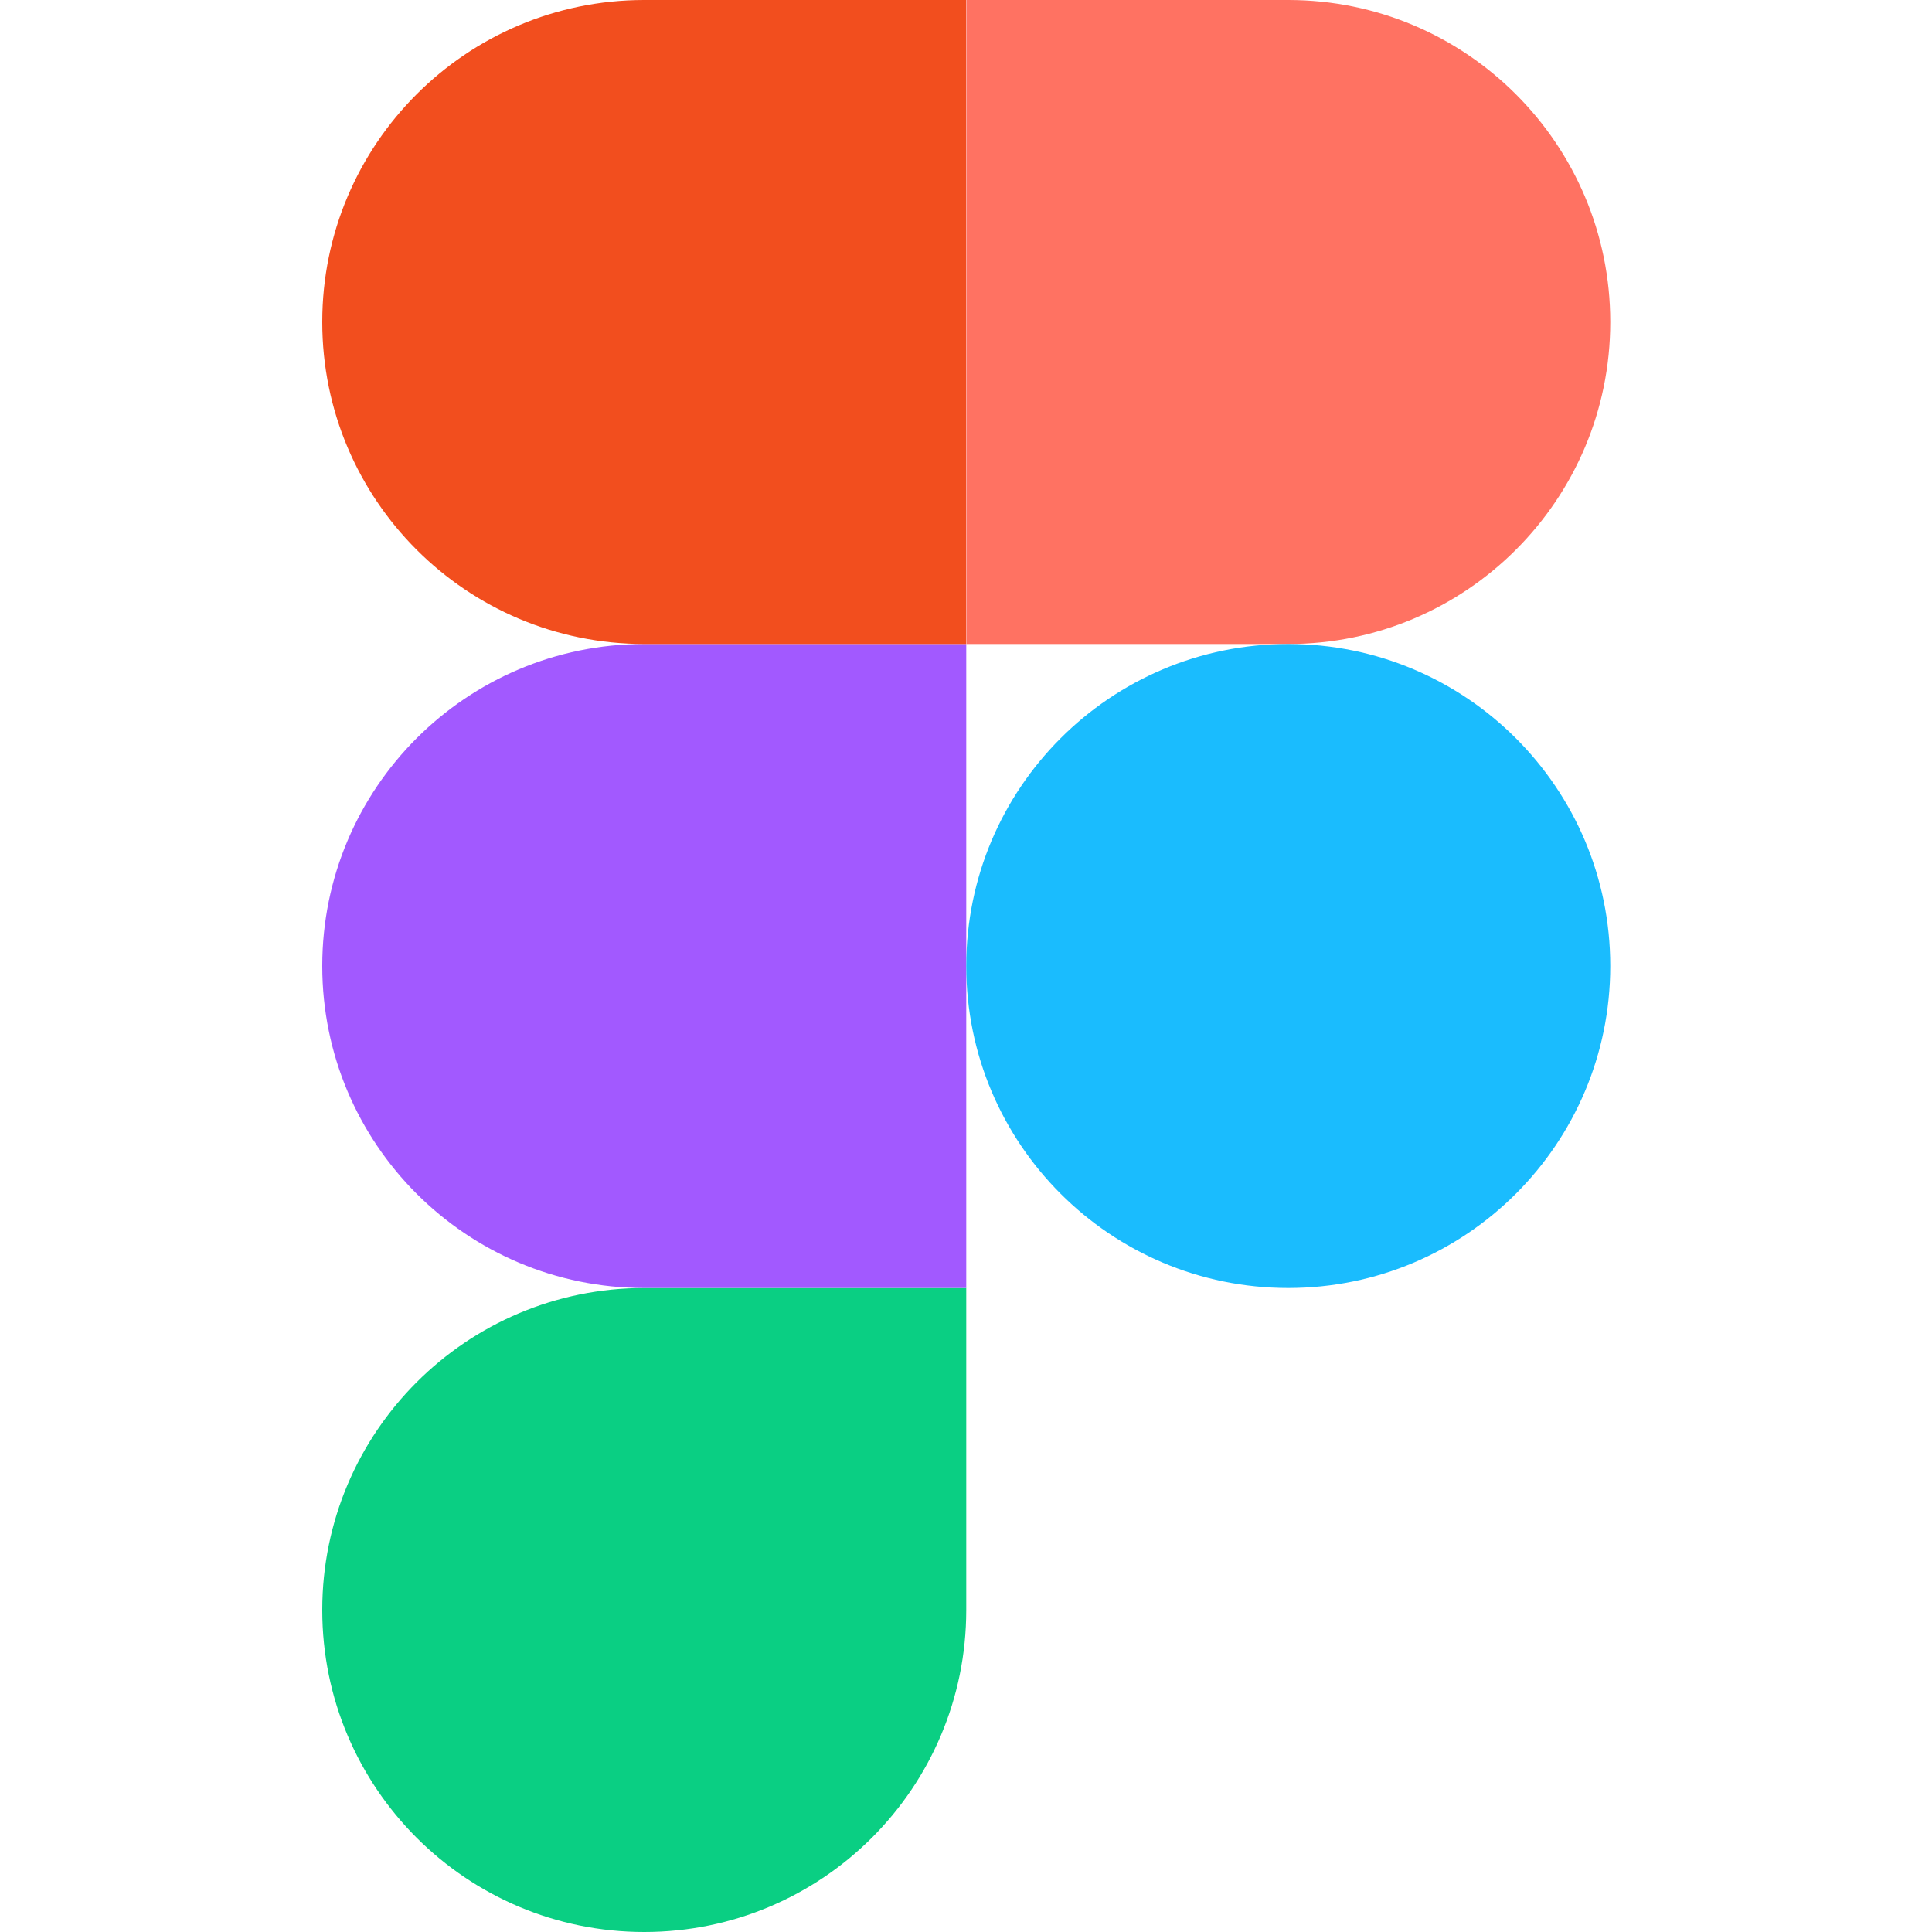
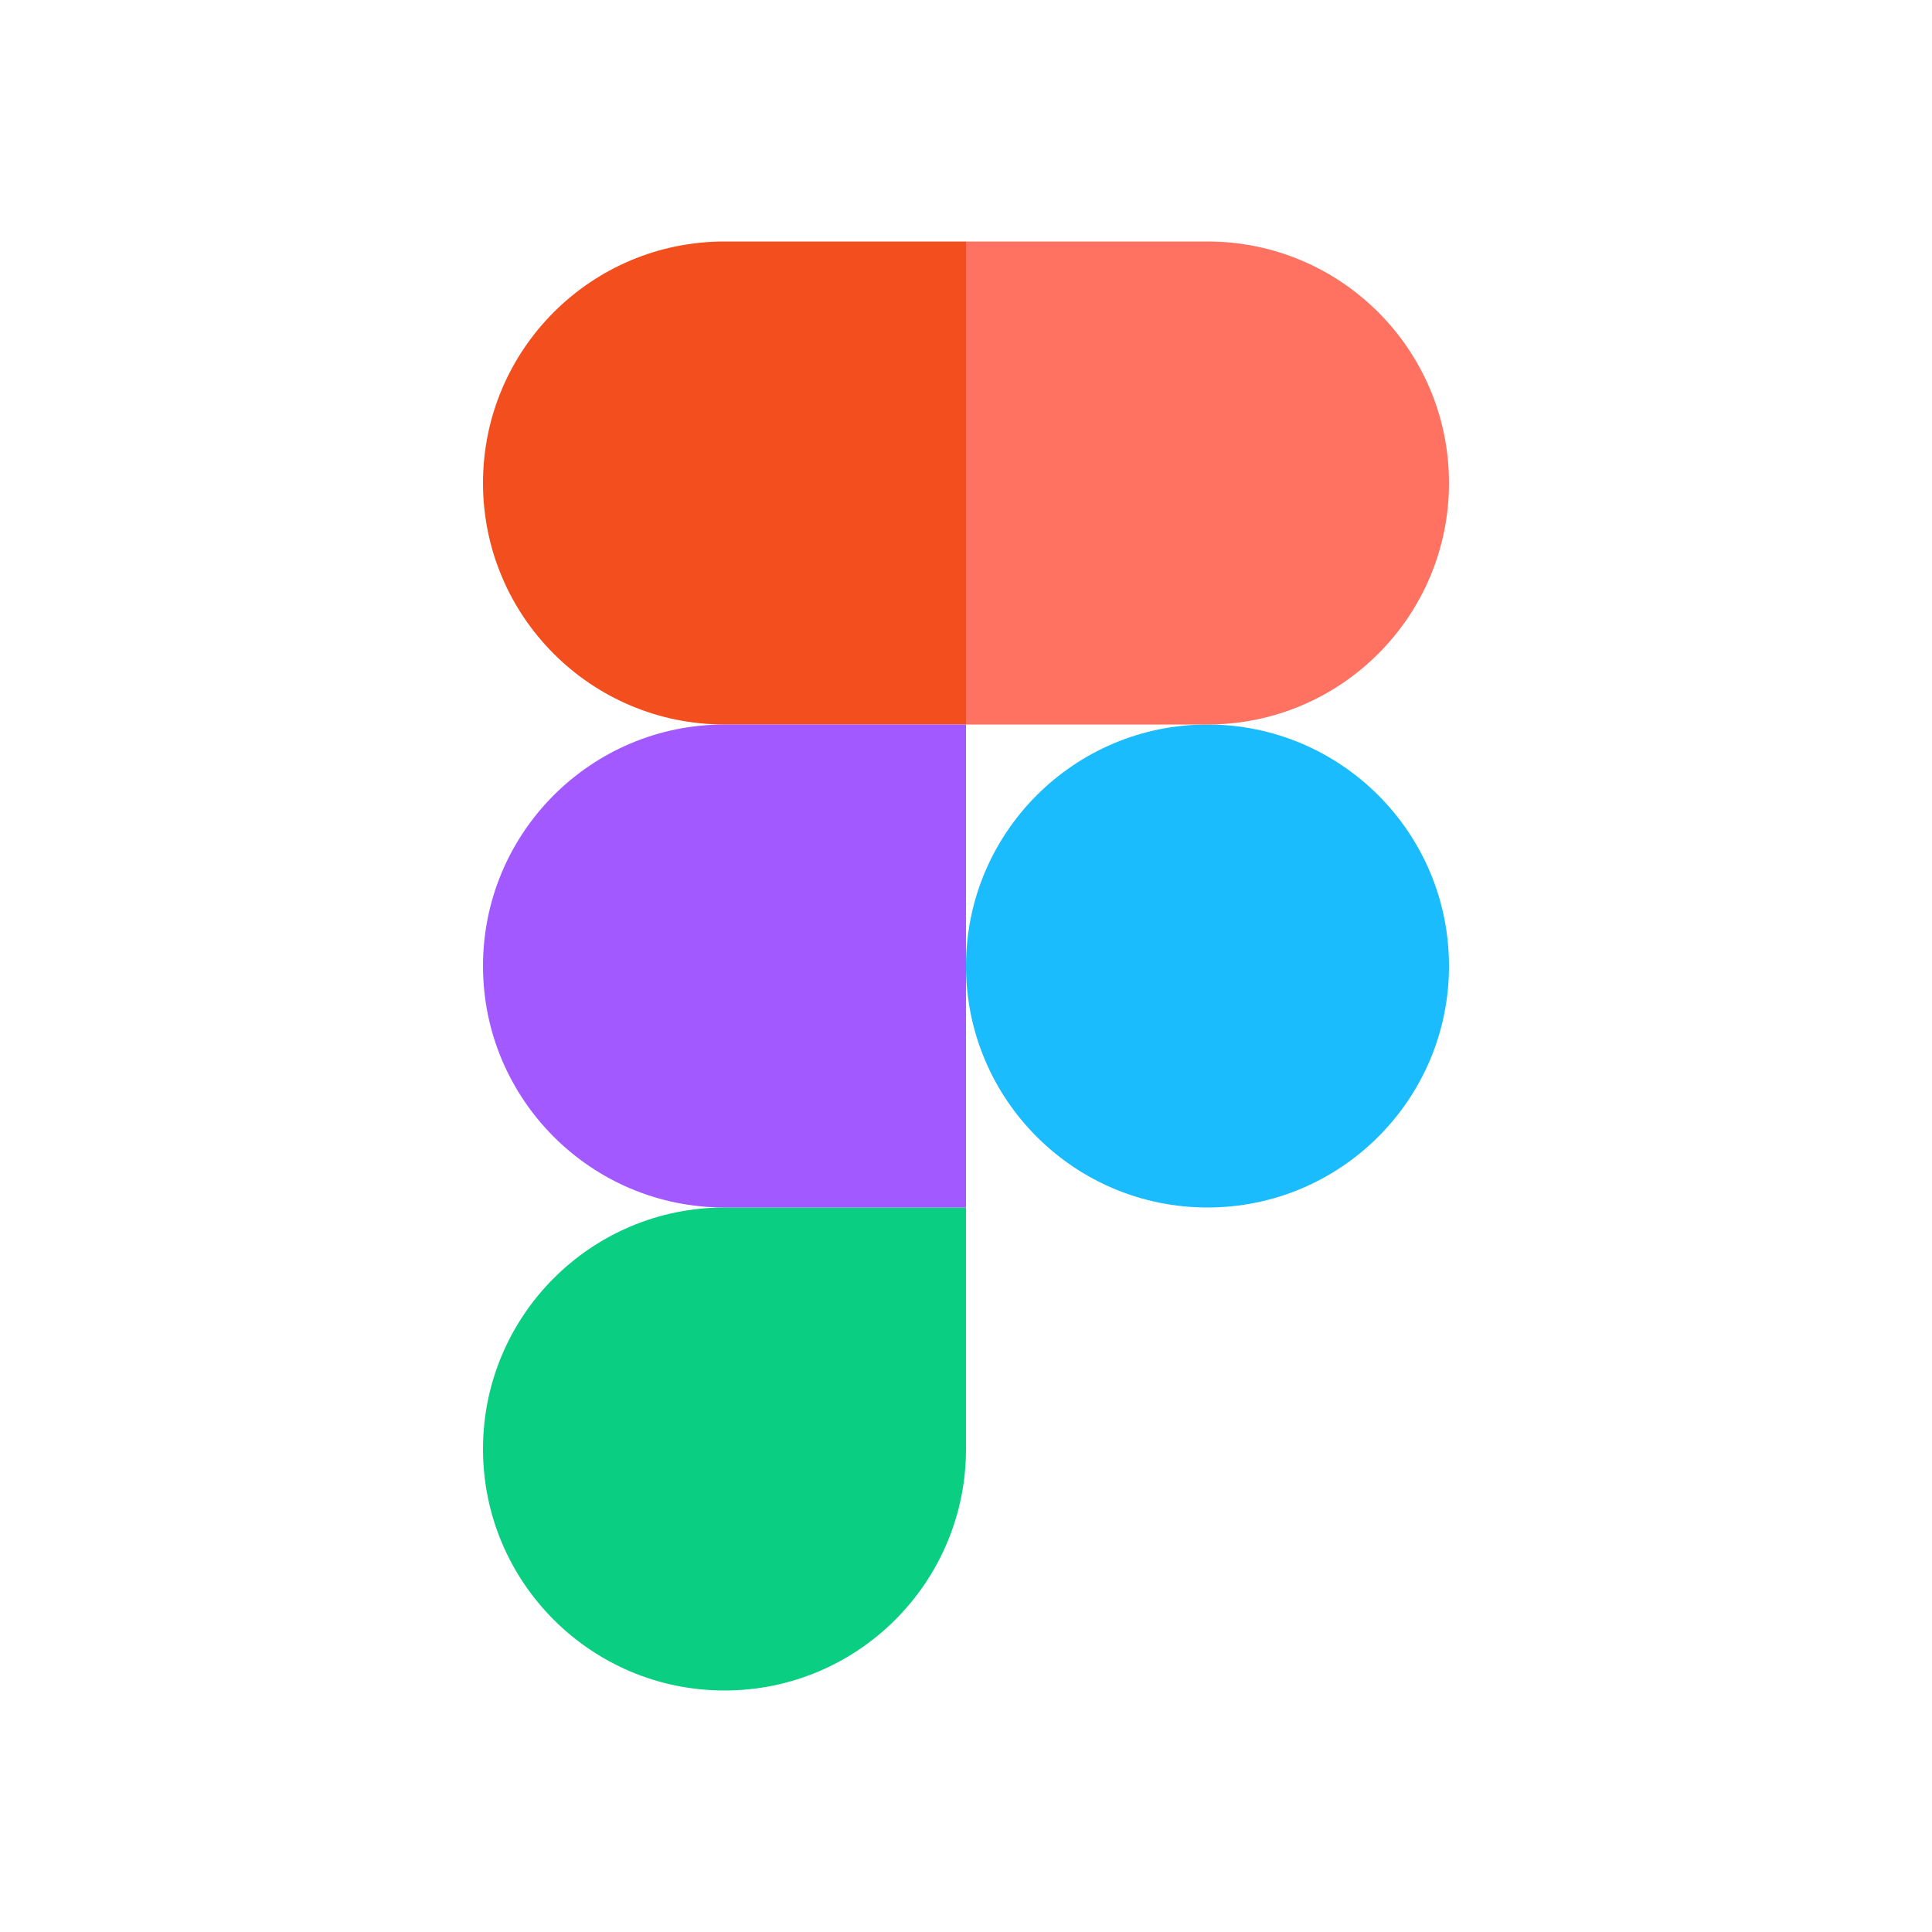
- <svg xmlns="http://www.w3.org/2000/svg" viewBox="0 0 7.678 7.68" width="64" height="64">
-   <path d="M2.56 7.68A1.28 1.28 0 0 0 3.84 6.4V5.12H2.56a1.28 1.28 0 0 0 0 2.56z" fill="#0acf83" />
-   <path d="M1.28 3.84a1.28 1.28 0 0 1 1.28-1.28h1.28v2.56H2.56a1.28 1.28 0 0 1-1.28-1.28z" fill="#a259ff" />
-   <path d="M1.28 1.28A1.28 1.28 0 0 1 2.559 0h1.28v2.56H2.56a1.28 1.28 0 0 1-1.28-1.28z" fill="#f24e1e" />
-   <path d="M3.84 0h1.28a1.28 1.28 0 0 1 0 2.56H3.84z" fill="#ff7262" />
-   <path d="M6.4 3.84a1.28 1.28 0 0 1-2.56 0 1.28 1.28 0 0 1 2.56 0z" fill="#1abcfe" />
+ <svg xmlns="http://www.w3.org/2000/svg" width="800px" height="800px" viewBox="0 0 32 32" fill="none">
+   <path fill-rule="evenodd" clip-rule="evenodd" d="M16 16C16 13.791 17.791 12 20 12C22.209 12 24 13.791 24 16C24 18.209 22.209 20 20 20C17.791 20 16 18.209 16 16Z" fill="#1ABCFE" />
+   <path fill-rule="evenodd" clip-rule="evenodd" d="M8 24C8 21.791 9.791 20 12 20H16V24C16 26.209 14.209 28 12 28C9.791 28 8 26.209 8 24Z" fill="#0ACF83" />
+   <path fill-rule="evenodd" clip-rule="evenodd" d="M16 4V12H20C22.209 12 24 10.209 24 8C24 5.791 22.209 4 20 4H16Z" fill="#FF7262" />
+   <path fill-rule="evenodd" clip-rule="evenodd" d="M8 8C8 10.209 9.791 12 12 12H16V4H12C9.791 4 8 5.791 8 8Z" fill="#F24E1E" />
+   <path fill-rule="evenodd" clip-rule="evenodd" d="M8 16C8 18.209 9.791 20 12 20H16V12H12C9.791 12 8 13.791 8 16Z" fill="#A259FF" />
</svg>
